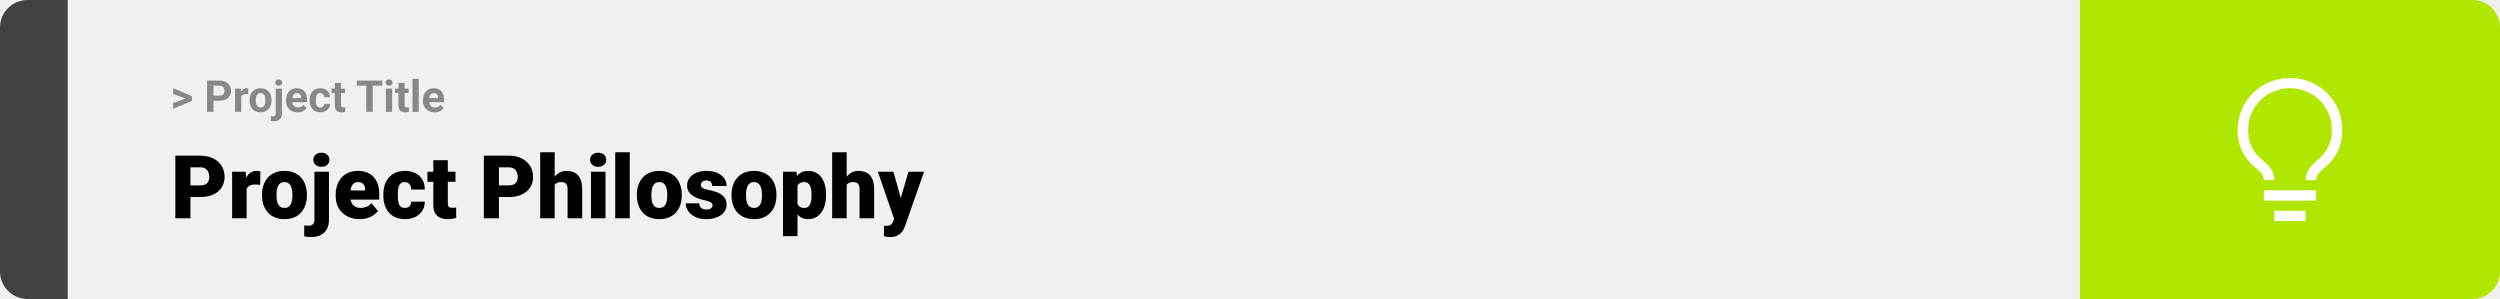
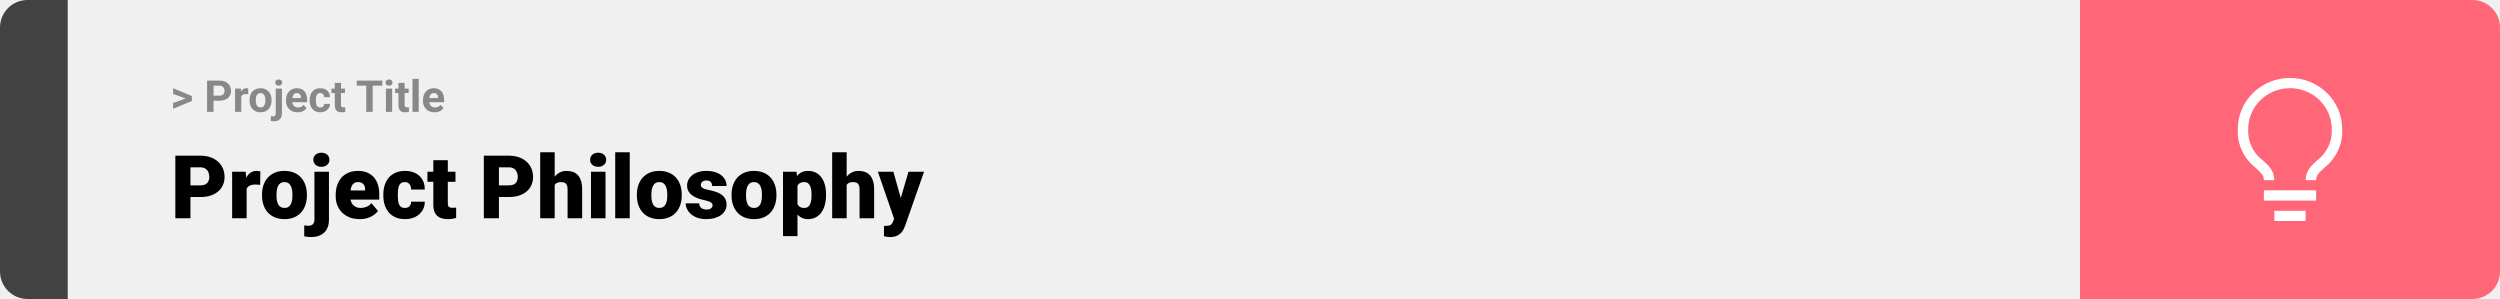
<svg xmlns="http://www.w3.org/2000/svg" width="1363" height="163" viewBox="0 0 1363 163" fill="none">
  <path d="M0 15C0 6.716 6.716 0 15 0H37V163H15C6.716 163 0 156.284 0 148V15Z" fill="#424242" />
  <rect width="1097" height="163" transform="translate(37)" fill="#F0F0F0" />
  <path d="M101.906 53.922L94.394 51.238V48.086L104.602 52.375V54.637L101.906 53.922ZM94.394 56.172L101.918 53.43L104.602 52.785V55.035L94.394 59.324V56.172ZM119.543 54.918H115.195V52.176H119.543C120.215 52.176 120.762 52.066 121.184 51.848C121.605 51.621 121.914 51.309 122.109 50.91C122.305 50.512 122.402 50.062 122.402 49.562C122.402 49.055 122.305 48.582 122.109 48.145C121.914 47.707 121.605 47.355 121.184 47.09C120.762 46.824 120.215 46.691 119.543 46.691H116.414V61H112.898V43.938H119.543C120.879 43.938 122.023 44.18 122.977 44.664C123.938 45.141 124.672 45.801 125.18 46.645C125.688 47.488 125.941 48.453 125.941 49.539C125.941 50.641 125.688 51.594 125.18 52.398C124.672 53.203 123.938 53.824 122.977 54.262C122.023 54.699 120.879 54.918 119.543 54.918ZM131.531 51.086V61H128.156V48.32H131.332L131.531 51.086ZM135.352 48.238L135.293 51.367C135.129 51.344 134.93 51.324 134.695 51.309C134.469 51.285 134.262 51.273 134.074 51.273C133.598 51.273 133.184 51.336 132.832 51.461C132.488 51.578 132.199 51.754 131.965 51.988C131.738 52.223 131.566 52.508 131.449 52.844C131.34 53.18 131.277 53.562 131.262 53.992L130.582 53.781C130.582 52.961 130.664 52.207 130.828 51.52C130.992 50.824 131.23 50.219 131.543 49.703C131.863 49.188 132.254 48.789 132.715 48.508C133.176 48.227 133.703 48.086 134.297 48.086C134.484 48.086 134.676 48.102 134.871 48.133C135.066 48.156 135.227 48.191 135.352 48.238ZM136.055 54.789V54.543C136.055 53.613 136.188 52.758 136.453 51.977C136.719 51.188 137.105 50.504 137.613 49.926C138.121 49.348 138.746 48.898 139.488 48.578C140.23 48.25 141.082 48.086 142.043 48.086C143.004 48.086 143.859 48.25 144.609 48.578C145.359 48.898 145.988 49.348 146.496 49.926C147.012 50.504 147.402 51.188 147.668 51.977C147.934 52.758 148.066 53.613 148.066 54.543V54.789C148.066 55.711 147.934 56.566 147.668 57.355C147.402 58.137 147.012 58.82 146.496 59.406C145.988 59.984 145.363 60.434 144.621 60.754C143.879 61.074 143.027 61.234 142.066 61.234C141.105 61.234 140.25 61.074 139.5 60.754C138.758 60.434 138.129 59.984 137.613 59.406C137.105 58.82 136.719 58.137 136.453 57.355C136.188 56.566 136.055 55.711 136.055 54.789ZM139.43 54.543V54.789C139.43 55.32 139.477 55.816 139.57 56.277C139.664 56.738 139.812 57.145 140.016 57.496C140.227 57.84 140.5 58.109 140.836 58.305C141.172 58.5 141.582 58.598 142.066 58.598C142.535 58.598 142.938 58.5 143.273 58.305C143.609 58.109 143.879 57.84 144.082 57.496C144.285 57.145 144.434 56.738 144.527 56.277C144.629 55.816 144.68 55.32 144.68 54.789V54.543C144.68 54.027 144.629 53.543 144.527 53.09C144.434 52.629 144.281 52.223 144.07 51.871C143.867 51.512 143.598 51.23 143.262 51.027C142.926 50.824 142.52 50.723 142.043 50.723C141.566 50.723 141.16 50.824 140.824 51.027C140.496 51.23 140.227 51.512 140.016 51.871C139.812 52.223 139.664 52.629 139.57 53.09C139.477 53.543 139.43 54.027 139.43 54.543ZM150.328 48.32H153.715V61.762C153.715 62.699 153.543 63.492 153.199 64.141C152.855 64.789 152.359 65.281 151.711 65.617C151.062 65.953 150.277 66.121 149.355 66.121C149.066 66.121 148.785 66.106 148.512 66.074C148.23 66.043 147.941 65.992 147.645 65.922L147.656 63.332C147.844 63.363 148.027 63.387 148.207 63.402C148.379 63.426 148.555 63.438 148.734 63.438C149.086 63.438 149.379 63.379 149.613 63.262C149.848 63.145 150.023 62.961 150.141 62.711C150.266 62.469 150.328 62.152 150.328 61.762V48.32ZM150.059 45.016C150.059 44.523 150.23 44.117 150.574 43.797C150.926 43.477 151.387 43.316 151.957 43.316C152.535 43.316 152.996 43.477 153.34 43.797C153.684 44.117 153.855 44.523 153.855 45.016C153.855 45.508 153.684 45.914 153.34 46.234C152.996 46.555 152.535 46.715 151.957 46.715C151.387 46.715 150.926 46.555 150.574 46.234C150.23 45.914 150.059 45.508 150.059 45.016ZM162.234 61.234C161.25 61.234 160.367 61.078 159.586 60.766C158.805 60.445 158.141 60.004 157.594 59.441C157.055 58.879 156.641 58.227 156.352 57.484C156.062 56.734 155.918 55.938 155.918 55.094V54.625C155.918 53.664 156.055 52.785 156.328 51.988C156.602 51.191 156.992 50.5 157.5 49.914C158.016 49.328 158.641 48.879 159.375 48.566C160.109 48.246 160.938 48.086 161.859 48.086C162.758 48.086 163.555 48.234 164.25 48.531C164.945 48.828 165.527 49.25 165.996 49.797C166.473 50.344 166.832 51 167.074 51.766C167.316 52.523 167.438 53.367 167.438 54.297V55.703H157.359V53.453H164.121V53.195C164.121 52.727 164.035 52.309 163.863 51.941C163.699 51.566 163.449 51.27 163.113 51.051C162.777 50.832 162.348 50.723 161.824 50.723C161.379 50.723 160.996 50.82 160.676 51.016C160.355 51.211 160.094 51.484 159.891 51.836C159.695 52.188 159.547 52.602 159.445 53.078C159.352 53.547 159.305 54.062 159.305 54.625V55.094C159.305 55.602 159.375 56.07 159.516 56.5C159.664 56.93 159.871 57.301 160.137 57.613C160.41 57.926 160.738 58.168 161.121 58.34C161.512 58.512 161.953 58.598 162.445 58.598C163.055 58.598 163.621 58.48 164.145 58.246C164.676 58.004 165.133 57.641 165.516 57.156L167.156 58.938C166.891 59.32 166.527 59.688 166.066 60.039C165.613 60.391 165.066 60.68 164.426 60.906C163.785 61.125 163.055 61.234 162.234 61.234ZM174.598 58.598C175.012 58.598 175.379 58.52 175.699 58.363C176.02 58.199 176.27 57.973 176.449 57.684C176.637 57.387 176.734 57.039 176.742 56.641H179.918C179.91 57.531 179.672 58.324 179.203 59.02C178.734 59.707 178.105 60.25 177.316 60.648C176.527 61.039 175.645 61.234 174.668 61.234C173.684 61.234 172.824 61.07 172.09 60.742C171.363 60.414 170.758 59.961 170.273 59.383C169.789 58.797 169.426 58.117 169.184 57.344C168.941 56.562 168.82 55.727 168.82 54.836V54.496C168.82 53.598 168.941 52.762 169.184 51.988C169.426 51.207 169.789 50.527 170.273 49.949C170.758 49.363 171.363 48.906 172.09 48.578C172.816 48.25 173.668 48.086 174.645 48.086C175.684 48.086 176.594 48.285 177.375 48.684C178.164 49.082 178.781 49.652 179.227 50.395C179.68 51.129 179.91 52 179.918 53.008H176.742C176.734 52.586 176.645 52.203 176.473 51.859C176.309 51.516 176.066 51.242 175.746 51.039C175.434 50.828 175.047 50.723 174.586 50.723C174.094 50.723 173.691 50.828 173.379 51.039C173.066 51.242 172.824 51.523 172.652 51.883C172.48 52.234 172.359 52.637 172.289 53.09C172.227 53.535 172.195 54.004 172.195 54.496V54.836C172.195 55.328 172.227 55.801 172.289 56.254C172.352 56.707 172.469 57.109 172.641 57.461C172.82 57.812 173.066 58.09 173.379 58.293C173.691 58.496 174.098 58.598 174.598 58.598ZM188.086 48.32V50.711H180.703V48.32H188.086ZM182.531 45.191H185.906V57.18C185.906 57.547 185.953 57.828 186.047 58.023C186.148 58.219 186.297 58.355 186.492 58.434C186.688 58.504 186.934 58.539 187.23 58.539C187.441 58.539 187.629 58.531 187.793 58.516C187.965 58.492 188.109 58.469 188.227 58.445L188.238 60.93C187.949 61.023 187.637 61.098 187.301 61.152C186.965 61.207 186.594 61.234 186.188 61.234C185.445 61.234 184.797 61.113 184.242 60.871C183.695 60.621 183.273 60.223 182.977 59.676C182.68 59.129 182.531 58.41 182.531 57.52V45.191ZM203.191 43.938V61H199.688V43.938H203.191ZM208.441 43.938V46.691H194.52V43.938H208.441ZM213.797 48.32V61H210.41V48.32H213.797ZM210.199 45.016C210.199 44.523 210.371 44.117 210.715 43.797C211.059 43.477 211.52 43.316 212.098 43.316C212.668 43.316 213.125 43.477 213.469 43.797C213.82 44.117 213.996 44.523 213.996 45.016C213.996 45.508 213.82 45.914 213.469 46.234C213.125 46.555 212.668 46.715 212.098 46.715C211.52 46.715 211.059 46.555 210.715 46.234C210.371 45.914 210.199 45.508 210.199 45.016ZM222.797 48.32V50.711H215.414V48.32H222.797ZM217.242 45.191H220.617V57.18C220.617 57.547 220.664 57.828 220.758 58.023C220.859 58.219 221.008 58.355 221.203 58.434C221.398 58.504 221.645 58.539 221.941 58.539C222.152 58.539 222.34 58.531 222.504 58.516C222.676 58.492 222.82 58.469 222.938 58.445L222.949 60.93C222.66 61.023 222.348 61.098 222.012 61.152C221.676 61.207 221.305 61.234 220.898 61.234C220.156 61.234 219.508 61.113 218.953 60.871C218.406 60.621 217.984 60.223 217.688 59.676C217.391 59.129 217.242 58.41 217.242 57.52V45.191ZM228.281 43V61H224.895V43H228.281ZM236.906 61.234C235.922 61.234 235.039 61.078 234.258 60.766C233.477 60.445 232.812 60.004 232.266 59.441C231.727 58.879 231.312 58.227 231.023 57.484C230.734 56.734 230.59 55.938 230.59 55.094V54.625C230.59 53.664 230.727 52.785 231 51.988C231.273 51.191 231.664 50.5 232.172 49.914C232.688 49.328 233.312 48.879 234.047 48.566C234.781 48.246 235.609 48.086 236.531 48.086C237.43 48.086 238.227 48.234 238.922 48.531C239.617 48.828 240.199 49.25 240.668 49.797C241.145 50.344 241.504 51 241.746 51.766C241.988 52.523 242.109 53.367 242.109 54.297V55.703H232.031V53.453H238.793V53.195C238.793 52.727 238.707 52.309 238.535 51.941C238.371 51.566 238.121 51.27 237.785 51.051C237.449 50.832 237.02 50.723 236.496 50.723C236.051 50.723 235.668 50.82 235.348 51.016C235.027 51.211 234.766 51.484 234.562 51.836C234.367 52.188 234.219 52.602 234.117 53.078C234.023 53.547 233.977 54.062 233.977 54.625V55.094C233.977 55.602 234.047 56.07 234.188 56.5C234.336 56.93 234.543 57.301 234.809 57.613C235.082 57.926 235.41 58.168 235.793 58.34C236.184 58.512 236.625 58.598 237.117 58.598C237.727 58.598 238.293 58.48 238.816 58.246C239.348 58.004 239.805 57.641 240.188 57.156L241.828 58.938C241.562 59.32 241.199 59.688 240.738 60.039C240.285 60.391 239.738 60.68 239.098 60.906C238.457 61.125 237.727 61.234 236.906 61.234Z" fill="#888888" />
  <path d="M109.219 107.422H100.734V101.07H109.219C110.375 101.07 111.312 100.875 112.031 100.484C112.75 100.094 113.273 99.555 113.602 98.867C113.945 98.164 114.117 97.375 114.117 96.5C114.117 95.562 113.945 94.695 113.602 93.898C113.273 93.102 112.75 92.461 112.031 91.977C111.312 91.477 110.375 91.227 109.219 91.227H103.828V119H95.602V84.875H109.219C111.953 84.875 114.305 85.375 116.273 86.375C118.258 87.375 119.781 88.75 120.844 90.5C121.906 92.234 122.438 94.219 122.438 96.453C122.438 98.656 121.906 100.578 120.844 102.219C119.781 103.859 118.258 105.141 116.273 106.062C114.305 106.969 111.953 107.422 109.219 107.422ZM134.461 99.922V119H126.562V93.641H133.945L134.461 99.922ZM141.961 93.453L141.82 100.789C141.508 100.758 141.086 100.719 140.555 100.672C140.023 100.625 139.578 100.602 139.219 100.602C138.297 100.602 137.5 100.711 136.828 100.93C136.172 101.133 135.625 101.445 135.188 101.867C134.766 102.273 134.453 102.789 134.25 103.414C134.062 104.039 133.977 104.766 133.992 105.594L132.562 104.656C132.562 102.953 132.727 101.406 133.055 100.016C133.398 98.609 133.883 97.398 134.508 96.383C135.133 95.352 135.891 94.562 136.781 94.016C137.672 93.453 138.672 93.172 139.781 93.172C140.172 93.172 140.555 93.195 140.93 93.242C141.32 93.289 141.664 93.359 141.961 93.453ZM142.852 106.578V106.086C142.852 104.227 143.117 102.516 143.648 100.953C144.18 99.375 144.961 98.008 145.992 96.852C147.023 95.695 148.297 94.797 149.812 94.156C151.328 93.5 153.078 93.172 155.062 93.172C157.062 93.172 158.82 93.5 160.336 94.156C161.867 94.797 163.148 95.695 164.18 96.852C165.211 98.008 165.992 99.375 166.523 100.953C167.055 102.516 167.32 104.227 167.32 106.086V106.578C167.32 108.422 167.055 110.133 166.523 111.711C165.992 113.273 165.211 114.641 164.18 115.812C163.148 116.969 161.875 117.867 160.359 118.508C158.844 119.148 157.094 119.469 155.109 119.469C153.125 119.469 151.367 119.148 149.836 118.508C148.305 117.867 147.023 116.969 145.992 115.812C144.961 114.641 144.18 113.273 143.648 111.711C143.117 110.133 142.852 108.422 142.852 106.578ZM150.75 106.086V106.578C150.75 107.531 150.82 108.422 150.961 109.25C151.102 110.078 151.336 110.805 151.664 111.43C151.992 112.039 152.438 112.516 153 112.859C153.562 113.203 154.266 113.375 155.109 113.375C155.938 113.375 156.625 113.203 157.172 112.859C157.734 112.516 158.18 112.039 158.508 111.43C158.836 110.805 159.07 110.078 159.211 109.25C159.352 108.422 159.422 107.531 159.422 106.578V106.086C159.422 105.164 159.352 104.297 159.211 103.484C159.07 102.656 158.836 101.93 158.508 101.305C158.18 100.664 157.734 100.164 157.172 99.805C156.609 99.445 155.906 99.266 155.062 99.266C154.234 99.266 153.539 99.445 152.977 99.805C152.43 100.164 151.992 100.664 151.664 101.305C151.336 101.93 151.102 102.656 150.961 103.484C150.82 104.297 150.75 105.164 150.75 106.086ZM171.422 93.641H179.344V119.82C179.344 121.852 178.953 123.562 178.172 124.953C177.391 126.359 176.273 127.422 174.82 128.141C173.367 128.875 171.633 129.242 169.617 129.242C168.945 129.242 168.328 129.211 167.766 129.148C167.188 129.102 166.555 129 165.867 128.844V122.867C166.273 122.93 166.648 122.977 166.992 123.008C167.336 123.055 167.711 123.078 168.117 123.078C168.836 123.078 169.438 122.961 169.922 122.727C170.406 122.492 170.773 122.133 171.023 121.648C171.289 121.164 171.422 120.555 171.422 119.82V93.641ZM170.836 87.102C170.836 85.977 171.242 85.055 172.055 84.336C172.867 83.617 173.922 83.258 175.219 83.258C176.516 83.258 177.57 83.617 178.383 84.336C179.195 85.055 179.602 85.977 179.602 87.102C179.602 88.227 179.195 89.148 178.383 89.867C177.57 90.586 176.516 90.945 175.219 90.945C173.922 90.945 172.867 90.586 172.055 89.867C171.242 89.148 170.836 88.227 170.836 87.102ZM196.102 119.469C194.039 119.469 192.195 119.148 190.57 118.508C188.945 117.852 187.57 116.953 186.445 115.812C185.336 114.672 184.484 113.359 183.891 111.875C183.312 110.391 183.023 108.82 183.023 107.164V106.273C183.023 104.414 183.281 102.695 183.797 101.117C184.312 99.523 185.078 98.133 186.094 96.945C187.109 95.758 188.383 94.836 189.914 94.18C191.445 93.508 193.227 93.172 195.258 93.172C197.055 93.172 198.664 93.461 200.086 94.039C201.508 94.617 202.711 95.445 203.695 96.523C204.695 97.602 205.453 98.906 205.969 100.438C206.5 101.969 206.766 103.688 206.766 105.594V108.805H186.047V103.859H199.055V103.25C199.07 102.406 198.922 101.688 198.609 101.094C198.312 100.5 197.875 100.047 197.297 99.734C196.719 99.422 196.016 99.266 195.188 99.266C194.328 99.266 193.617 99.453 193.055 99.828C192.508 100.203 192.078 100.719 191.766 101.375C191.469 102.016 191.258 102.758 191.133 103.602C191.008 104.445 190.945 105.336 190.945 106.273V107.164C190.945 108.102 191.07 108.953 191.32 109.719C191.586 110.484 191.961 111.141 192.445 111.688C192.945 112.219 193.539 112.633 194.227 112.93C194.93 113.227 195.727 113.375 196.617 113.375C197.695 113.375 198.758 113.172 199.805 112.766C200.852 112.359 201.75 111.688 202.5 110.75L206.086 115.016C205.57 115.75 204.836 116.461 203.883 117.148C202.945 117.836 201.82 118.398 200.508 118.836C199.195 119.258 197.727 119.469 196.102 119.469ZM220.688 113.375C221.422 113.375 222.047 113.242 222.562 112.977C223.094 112.695 223.492 112.305 223.758 111.805C224.039 111.289 224.172 110.672 224.156 109.953H231.586C231.602 111.859 231.133 113.531 230.18 114.969C229.242 116.391 227.961 117.5 226.336 118.297C224.727 119.078 222.906 119.469 220.875 119.469C218.891 119.469 217.156 119.148 215.672 118.508C214.188 117.852 212.945 116.945 211.945 115.789C210.961 114.617 210.219 113.25 209.719 111.688C209.234 110.125 208.992 108.43 208.992 106.602V106.062C208.992 104.234 209.234 102.539 209.719 100.977C210.219 99.398 210.961 98.031 211.945 96.875C212.945 95.703 214.18 94.797 215.648 94.156C217.133 93.5 218.859 93.172 220.828 93.172C222.938 93.172 224.797 93.57 226.406 94.367C228.031 95.164 229.305 96.32 230.227 97.836C231.148 99.352 231.602 101.188 231.586 103.344H224.156C224.172 102.578 224.055 101.891 223.805 101.281C223.555 100.672 223.164 100.188 222.633 99.828C222.117 99.453 221.453 99.266 220.641 99.266C219.828 99.266 219.172 99.445 218.672 99.805C218.172 100.164 217.789 100.664 217.523 101.305C217.273 101.93 217.102 102.648 217.008 103.461C216.93 104.273 216.891 105.141 216.891 106.062V106.602C216.891 107.539 216.93 108.422 217.008 109.25C217.102 110.062 217.281 110.781 217.547 111.406C217.812 112.016 218.195 112.5 218.695 112.859C219.195 113.203 219.859 113.375 220.688 113.375ZM248.32 93.641V99.125H233.039V93.641H248.32ZM236.25 87.336H244.148V110.727C244.148 111.398 244.227 111.922 244.383 112.297C244.539 112.656 244.805 112.914 245.18 113.07C245.57 113.211 246.086 113.281 246.727 113.281C247.18 113.281 247.555 113.273 247.852 113.258C248.148 113.227 248.43 113.188 248.695 113.141V118.789C248.023 119.008 247.32 119.172 246.586 119.281C245.852 119.406 245.07 119.469 244.242 119.469C242.555 119.469 241.109 119.203 239.906 118.672C238.719 118.141 237.812 117.305 237.188 116.164C236.562 115.023 236.25 113.539 236.25 111.711V87.336ZM277.406 107.422H268.922V101.07H277.406C278.562 101.07 279.5 100.875 280.219 100.484C280.938 100.094 281.461 99.555 281.789 98.867C282.133 98.164 282.305 97.375 282.305 96.5C282.305 95.562 282.133 94.695 281.789 93.898C281.461 93.102 280.938 92.461 280.219 91.977C279.5 91.477 278.562 91.227 277.406 91.227H272.016V119H263.789V84.875H277.406C280.141 84.875 282.492 85.375 284.461 86.375C286.445 87.375 287.969 88.75 289.031 90.5C290.094 92.234 290.625 94.219 290.625 96.453C290.625 98.656 290.094 100.578 289.031 102.219C287.969 103.859 286.445 105.141 284.461 106.062C282.492 106.969 280.141 107.422 277.406 107.422ZM302.414 83V119H294.516V83H302.414ZM301.477 105.453L299.625 105.5C299.625 103.719 299.844 102.078 300.281 100.578C300.719 99.078 301.344 97.773 302.156 96.664C302.969 95.555 303.945 94.695 305.086 94.086C306.227 93.477 307.492 93.172 308.883 93.172C310.133 93.172 311.273 93.352 312.305 93.711C313.352 94.07 314.25 94.648 315 95.445C315.766 96.242 316.352 97.281 316.758 98.562C317.18 99.844 317.391 101.406 317.391 103.25V119H309.445V103.203C309.445 102.172 309.297 101.375 309 100.812C308.719 100.234 308.312 99.836 307.781 99.617C307.25 99.383 306.602 99.266 305.836 99.266C304.914 99.266 304.164 99.422 303.586 99.734C303.008 100.047 302.562 100.484 302.25 101.047C301.953 101.594 301.75 102.242 301.641 102.992C301.531 103.742 301.477 104.562 301.477 105.453ZM330.117 93.641V119H322.195V93.641H330.117ZM321.727 87.102C321.727 85.977 322.133 85.055 322.945 84.336C323.758 83.617 324.812 83.258 326.109 83.258C327.406 83.258 328.461 83.617 329.273 84.336C330.086 85.055 330.492 85.977 330.492 87.102C330.492 88.227 330.086 89.148 329.273 89.867C328.461 90.586 327.406 90.945 326.109 90.945C324.812 90.945 323.758 90.586 322.945 89.867C322.133 89.148 321.727 88.227 321.727 87.102ZM343.336 83V119H335.414V83H343.336ZM347.227 106.578V106.086C347.227 104.227 347.492 102.516 348.023 100.953C348.555 99.375 349.336 98.008 350.367 96.852C351.398 95.695 352.672 94.797 354.188 94.156C355.703 93.5 357.453 93.172 359.438 93.172C361.438 93.172 363.195 93.5 364.711 94.156C366.242 94.797 367.523 95.695 368.555 96.852C369.586 98.008 370.367 99.375 370.898 100.953C371.43 102.516 371.695 104.227 371.695 106.086V106.578C371.695 108.422 371.43 110.133 370.898 111.711C370.367 113.273 369.586 114.641 368.555 115.812C367.523 116.969 366.25 117.867 364.734 118.508C363.219 119.148 361.469 119.469 359.484 119.469C357.5 119.469 355.742 119.148 354.211 118.508C352.68 117.867 351.398 116.969 350.367 115.812C349.336 114.641 348.555 113.273 348.023 111.711C347.492 110.133 347.227 108.422 347.227 106.578ZM355.125 106.086V106.578C355.125 107.531 355.195 108.422 355.336 109.25C355.477 110.078 355.711 110.805 356.039 111.43C356.367 112.039 356.812 112.516 357.375 112.859C357.938 113.203 358.641 113.375 359.484 113.375C360.312 113.375 361 113.203 361.547 112.859C362.109 112.516 362.555 112.039 362.883 111.43C363.211 110.805 363.445 110.078 363.586 109.25C363.727 108.422 363.797 107.531 363.797 106.578V106.086C363.797 105.164 363.727 104.297 363.586 103.484C363.445 102.656 363.211 101.93 362.883 101.305C362.555 100.664 362.109 100.164 361.547 99.805C360.984 99.445 360.281 99.266 359.438 99.266C358.609 99.266 357.914 99.445 357.352 99.805C356.805 100.164 356.367 100.664 356.039 101.305C355.711 101.93 355.477 102.656 355.336 103.484C355.195 104.297 355.125 105.164 355.125 106.086ZM388.5 111.875C388.5 111.438 388.352 111.062 388.055 110.75C387.773 110.422 387.273 110.125 386.555 109.859C385.836 109.578 384.828 109.297 383.531 109.016C382.297 108.75 381.133 108.398 380.039 107.961C378.961 107.523 378.016 106.992 377.203 106.367C376.391 105.742 375.75 105 375.281 104.141C374.828 103.281 374.602 102.297 374.602 101.188C374.602 100.109 374.828 99.094 375.281 98.141C375.75 97.172 376.43 96.32 377.32 95.586C378.227 94.836 379.328 94.25 380.625 93.828C381.922 93.391 383.398 93.172 385.055 93.172C387.336 93.172 389.305 93.523 390.961 94.227C392.617 94.914 393.891 95.883 394.781 97.133C395.688 98.367 396.141 99.797 396.141 101.422H388.242C388.242 100.781 388.133 100.234 387.914 99.781C387.711 99.328 387.375 98.984 386.906 98.75C386.438 98.5 385.812 98.375 385.031 98.375C384.484 98.375 383.984 98.477 383.531 98.68C383.094 98.883 382.742 99.164 382.477 99.523C382.211 99.883 382.078 100.305 382.078 100.789C382.078 101.133 382.156 101.445 382.312 101.727C382.484 101.992 382.742 102.242 383.086 102.477C383.43 102.695 383.867 102.898 384.398 103.086C384.93 103.258 385.57 103.414 386.32 103.555C388.023 103.867 389.617 104.312 391.102 104.891C392.586 105.469 393.789 106.289 394.711 107.352C395.648 108.414 396.117 109.844 396.117 111.641C396.117 112.766 395.859 113.805 395.344 114.758C394.828 115.695 394.086 116.523 393.117 117.242C392.148 117.945 390.984 118.492 389.625 118.883C388.266 119.273 386.734 119.469 385.031 119.469C382.609 119.469 380.562 119.039 378.891 118.18C377.219 117.305 375.953 116.211 375.094 114.898C374.25 113.57 373.828 112.227 373.828 110.867H381.188C381.219 111.648 381.406 112.289 381.75 112.789C382.109 113.289 382.586 113.656 383.18 113.891C383.773 114.125 384.461 114.242 385.242 114.242C385.961 114.242 386.555 114.141 387.023 113.938C387.508 113.734 387.875 113.461 388.125 113.117C388.375 112.758 388.5 112.344 388.5 111.875ZM398.836 106.578V106.086C398.836 104.227 399.102 102.516 399.633 100.953C400.164 99.375 400.945 98.008 401.977 96.852C403.008 95.695 404.281 94.797 405.797 94.156C407.312 93.5 409.062 93.172 411.047 93.172C413.047 93.172 414.805 93.5 416.32 94.156C417.852 94.797 419.133 95.695 420.164 96.852C421.195 98.008 421.977 99.375 422.508 100.953C423.039 102.516 423.305 104.227 423.305 106.086V106.578C423.305 108.422 423.039 110.133 422.508 111.711C421.977 113.273 421.195 114.641 420.164 115.812C419.133 116.969 417.859 117.867 416.344 118.508C414.828 119.148 413.078 119.469 411.094 119.469C409.109 119.469 407.352 119.148 405.82 118.508C404.289 117.867 403.008 116.969 401.977 115.812C400.945 114.641 400.164 113.273 399.633 111.711C399.102 110.133 398.836 108.422 398.836 106.578ZM406.734 106.086V106.578C406.734 107.531 406.805 108.422 406.945 109.25C407.086 110.078 407.32 110.805 407.648 111.43C407.977 112.039 408.422 112.516 408.984 112.859C409.547 113.203 410.25 113.375 411.094 113.375C411.922 113.375 412.609 113.203 413.156 112.859C413.719 112.516 414.164 112.039 414.492 111.43C414.82 110.805 415.055 110.078 415.195 109.25C415.336 108.422 415.406 107.531 415.406 106.578V106.086C415.406 105.164 415.336 104.297 415.195 103.484C415.055 102.656 414.82 101.93 414.492 101.305C414.164 100.664 413.719 100.164 413.156 99.805C412.594 99.445 411.891 99.266 411.047 99.266C410.219 99.266 409.523 99.445 408.961 99.805C408.414 100.164 407.977 100.664 407.648 101.305C407.32 101.93 407.086 102.656 406.945 103.484C406.805 104.297 406.734 105.164 406.734 106.086ZM434.789 98.516V128.75H426.891V93.641H434.25L434.789 98.516ZM450.352 106.016V106.508C450.352 108.352 450.141 110.062 449.719 111.641C449.297 113.219 448.672 114.594 447.844 115.766C447.016 116.938 445.984 117.852 444.75 118.508C443.531 119.148 442.117 119.469 440.508 119.469C438.992 119.469 437.688 119.133 436.594 118.461C435.5 117.789 434.586 116.859 433.852 115.672C433.117 114.484 432.523 113.125 432.07 111.594C431.617 110.062 431.258 108.445 430.992 106.742V106.109C431.258 104.281 431.617 102.586 432.07 101.023C432.523 99.445 433.117 98.07 433.852 96.898C434.586 95.727 435.492 94.812 436.57 94.156C437.664 93.5 438.969 93.172 440.484 93.172C442.094 93.172 443.508 93.477 444.727 94.086C445.961 94.695 446.992 95.57 447.82 96.711C448.664 97.836 449.297 99.188 449.719 100.766C450.141 102.344 450.352 104.094 450.352 106.016ZM442.453 106.508V106.016C442.453 105.031 442.383 104.133 442.242 103.32C442.102 102.492 441.875 101.773 441.562 101.164C441.266 100.555 440.867 100.086 440.367 99.758C439.867 99.43 439.25 99.266 438.516 99.266C437.672 99.266 436.961 99.398 436.383 99.664C435.82 99.914 435.367 100.305 435.023 100.836C434.695 101.352 434.461 102 434.32 102.781C434.195 103.547 434.141 104.445 434.156 105.477V107.398C434.125 108.586 434.242 109.633 434.508 110.539C434.773 111.43 435.234 112.125 435.891 112.625C436.547 113.125 437.438 113.375 438.562 113.375C439.312 113.375 439.938 113.203 440.438 112.859C440.938 112.5 441.336 112.008 441.633 111.383C441.93 110.742 442.141 110.008 442.266 109.18C442.391 108.352 442.453 107.461 442.453 106.508ZM461.602 83V119H453.703V83H461.602ZM460.664 105.453L458.812 105.5C458.812 103.719 459.031 102.078 459.469 100.578C459.906 99.078 460.531 97.773 461.344 96.664C462.156 95.555 463.133 94.695 464.273 94.086C465.414 93.477 466.68 93.172 468.07 93.172C469.32 93.172 470.461 93.352 471.492 93.711C472.539 94.07 473.438 94.648 474.188 95.445C474.953 96.242 475.539 97.281 475.945 98.562C476.367 99.844 476.578 101.406 476.578 103.25V119H468.633V103.203C468.633 102.172 468.484 101.375 468.188 100.812C467.906 100.234 467.5 99.836 466.969 99.617C466.438 99.383 465.789 99.266 465.023 99.266C464.102 99.266 463.352 99.422 462.773 99.734C462.195 100.047 461.75 100.484 461.438 101.047C461.141 101.594 460.938 102.242 460.828 102.992C460.719 103.742 460.664 104.562 460.664 105.453ZM488.742 116.023L495.305 93.641H503.789L493.594 122.773C493.375 123.414 493.086 124.102 492.727 124.836C492.367 125.586 491.875 126.297 491.25 126.969C490.625 127.641 489.82 128.188 488.836 128.609C487.867 129.031 486.664 129.242 485.227 129.242C484.461 129.242 483.898 129.203 483.539 129.125C483.195 129.062 482.664 128.945 481.945 128.773V123.125C482.148 123.125 482.32 123.125 482.461 123.125C482.617 123.125 482.789 123.125 482.977 123.125C483.82 123.125 484.492 123.039 484.992 122.867C485.508 122.695 485.898 122.445 486.164 122.117C486.445 121.789 486.664 121.391 486.82 120.922L488.742 116.023ZM487.078 93.641L492.07 111.383L492.938 119.75H487.641L478.617 93.641H487.078Z" fill="black" />
-   <path d="M1134 0H1348C1356.28 0 1363 6.716 1363 15V148C1363 156.284 1356.28 163 1348 163H1134V0Z" fill="#B1E601" />
+   <path d="M1134 0H1348C1356.28 0 1363 6.716 1363 15V148C1363 156.284 1356.28 163 1348 163H1134V0Z" fill="#FF6678" />
  <path d="M1234.26 103.786H1262.74V109.357H1234.26V103.786ZM1239.96 114.929H1257.04V120.5H1239.96V114.929ZM1248.5 42.5C1240.95 42.5 1233.71 45.435 1228.37 50.659C1223.03 55.883 1220.03 62.969 1220.03 70.357C1219.84 74.406 1220.63 78.441 1222.34 82.132C1224.05 85.822 1226.64 89.062 1229.88 91.584C1232.73 94.175 1234.26 95.651 1234.26 98.214H1239.96C1239.96 93.089 1236.8 90.219 1233.72 87.461C1231.06 85.468 1228.94 82.866 1227.55 79.884C1226.15 76.902 1225.53 73.631 1225.72 70.357C1225.72 64.447 1228.12 58.778 1232.39 54.599C1236.67 50.419 1242.46 48.071 1248.5 48.071C1254.54 48.071 1260.33 50.419 1264.61 54.599C1268.88 58.778 1271.28 64.447 1271.28 70.357C1271.47 73.633 1270.84 76.906 1269.44 79.888C1268.04 82.87 1265.92 85.471 1263.25 87.461C1260.2 90.247 1257.04 93.033 1257.04 98.214H1262.74C1262.74 95.651 1264.25 94.175 1267.12 91.556C1270.36 89.038 1272.94 85.803 1274.66 82.118C1276.37 78.432 1277.16 74.401 1276.97 70.357C1276.97 66.699 1276.24 63.077 1274.81 59.697C1273.37 56.317 1271.28 53.246 1268.63 50.659C1265.99 48.072 1262.85 46.02 1259.4 44.62C1255.94 43.221 1252.24 42.5 1248.5 42.5Z" fill="white" />
</svg>
